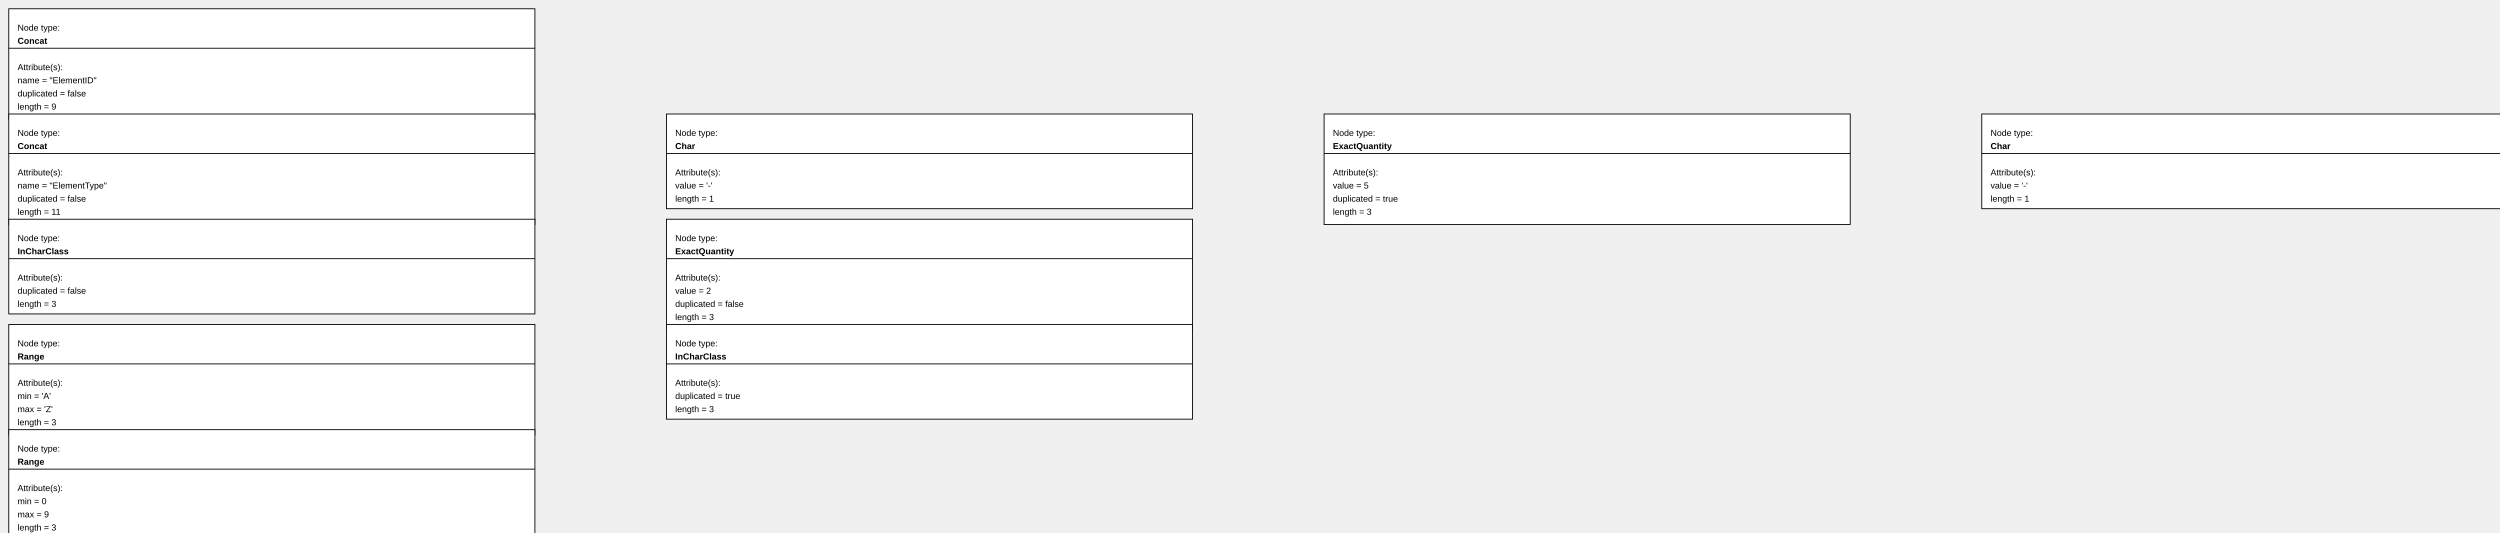
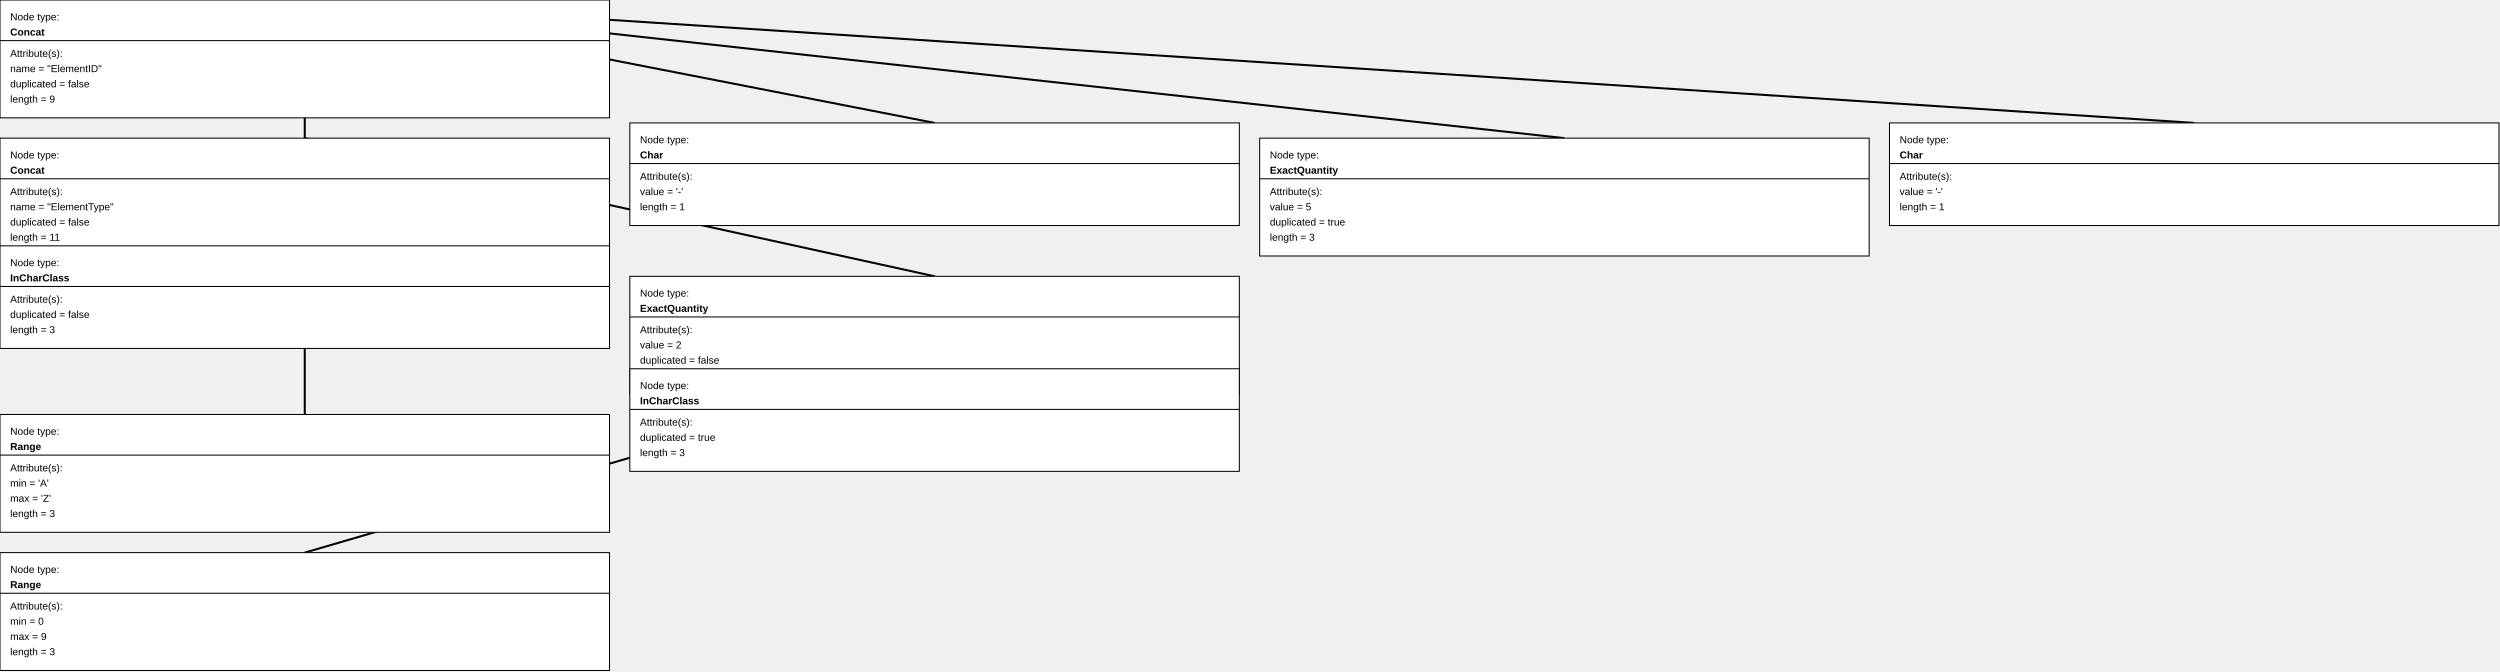
<svg xmlns="http://www.w3.org/2000/svg" version="1.1">
-   <g style="font-size:10px; font-family:Arial; ">
-     <rect style="stroke:black; stroke-width:1; fill:white; " height="126" width="600" y="10" x="10" />
-     <text y="35" x="20">
-       <tspan style="color: #7;">
- Node type:</tspan>
-     </text>
-     <text y="50" x="20">
+   <line y1="0" x2="300" style="stroke:black; stroke-width:2; " x1="300" y2="136" />
+   <line y1="0" x2="920" style="stroke:black; stroke-width:2; " x1="300" y2="121" />
+   <line y1="0" x2="1540" style="stroke:black; stroke-width:2; " x1="300" y2="136" />
+   <line y1="0" x2="2160" style="stroke:black; stroke-width:2; " x1="300" y2="121" />
+   <line y1="136" x2="300" style="stroke:black; stroke-width:2; " x1="300" y2="242" />
+   <line y1="136" x2="920" style="stroke:black; stroke-width:2; " x1="300" y2="272" />
+   <line y1="242" x2="300" style="stroke:black; stroke-width:2; " x1="300" y2="408" />
+   <line y1="272" x2="920" style="stroke:black; stroke-width:2; " x1="920" y2="363" />
+   <line y1="363" x2="300" style="stroke:black; stroke-width:2; " x1="920" y2="544" />
+   <g style="font-size:10px; font-family:Arial; ">
+     <rect style="stroke:black; stroke-width:1; fill:white; " height="116" width="600" y="0" x="0" />
+     <text y="20" x="10">
+       <tspan style="color: #7;">
+ Node type:</tspan>
+     </text>
+     <text y="35" x="10">
      <tspan style="font-weight: bold; color: #7;">
Concat</tspan>
    </text>
-     <line y1="55" x2="610" style="stroke:black; stroke-width:1; " x1="10" y2="55" />
-     <text y="80" x="20">
-       <tspan style="color: #7;">
- Attribute(s):</tspan>
-     </text>
-     <text y="95" x="20">
+     <line y1="40" x2="600" style="stroke:black; stroke-width:1; " x1="0" y2="40" />
+     <text y="56" x="10">
+       <tspan style="color: #7;">
+ Attribute(s):</tspan>
+     </text>
+     <text y="71" x="10">
      <tspan style="color: #7;">
name = "ElementID"</tspan>
    </text>
-     <text y="110" x="20">
-       <tspan style="color: #7;">
- duplicated = false</tspan>
-     </text>
-     <text y="125" x="20">
+     <text y="86" x="10">
+       <tspan style="color: #7;">
+ duplicated = false</tspan>
+     </text>
+     <text y="101" x="10">
      <tspan style="color: #7;">
length = 9</tspan>
    </text>
  </g>
  <g style="font-size:10px; font-family:Arial; ">
-     <rect style="stroke:black; stroke-width:1; fill:white; " height="126" width="600" y="130" x="10" />
-     <text y="155" x="20">
-       <tspan style="color: #7;">
- Node type:</tspan>
-     </text>
-     <text y="170" x="20">
+     <rect style="stroke:black; stroke-width:1; fill:white; " height="116" width="600" y="136" x="0" />
+     <text y="156" x="10">
+       <tspan style="color: #7;">
+ Node type:</tspan>
+     </text>
+     <text y="171" x="10">
      <tspan style="font-weight: bold; color: #7;">
Concat</tspan>
    </text>
-     <line y1="175" x2="610" style="stroke:black; stroke-width:1; " x1="10" y2="175" />
-     <text y="200" x="20">
-       <tspan style="color: #7;">
- Attribute(s):</tspan>
-     </text>
-     <text y="215" x="20">
+     <line y1="176" x2="600" style="stroke:black; stroke-width:1; " x1="0" y2="176" />
+     <text y="192" x="10">
+       <tspan style="color: #7;">
+ Attribute(s):</tspan>
+     </text>
+     <text y="207" x="10">
      <tspan style="color: #7;">
name = "ElementType"</tspan>
    </text>
-     <text y="230" x="20">
-       <tspan style="color: #7;">
- duplicated = false</tspan>
-     </text>
-     <text y="245" x="20">
+     <text y="222" x="10">
+       <tspan style="color: #7;">
+ duplicated = false</tspan>
+     </text>
+     <text y="237" x="10">
      <tspan style="color: #7;">
length = 11</tspan>
    </text>
  </g>
  <g style="font-size:10px; font-family:Arial; ">
-     <rect style="stroke:black; stroke-width:1; fill:white; " height="108" width="600" y="130" x="760" />
-     <text y="155" x="770">
-       <tspan style="color: #7;">
- Node type:</tspan>
-     </text>
-     <text y="170" x="770">
+     <rect style="stroke:black; stroke-width:1; fill:white; " height="101" width="600" y="121" x="620" />
+     <text y="141" x="630">
+       <tspan style="color: #7;">
+ Node type:</tspan>
+     </text>
+     <text y="156" x="630">
      <tspan style="font-weight: bold; color: #7;">
Char</tspan>
    </text>
-     <line y1="175" x2="1360" style="stroke:black; stroke-width:1; " x1="760" y2="175" />
-     <text y="200" x="770">
-       <tspan style="color: #7;">
- Attribute(s):</tspan>
-     </text>
-     <text y="215" x="770">
+     <line y1="161" x2="1220" style="stroke:black; stroke-width:1; " x1="620" y2="161" />
+     <text y="177" x="630">
+       <tspan style="color: #7;">
+ Attribute(s):</tspan>
+     </text>
+     <text y="192" x="630">
      <tspan style="color: #7;">
value = '-'</tspan>
    </text>
-     <text y="230" x="770">
+     <text y="207" x="630">
      <tspan style="color: #7;">
length = 1</tspan>
    </text>
  </g>
  <g style="font-size:10px; font-family:Arial; ">
-     <rect style="stroke:black; stroke-width:1; fill:white; " height="126" width="600" y="130" x="1510" />
-     <text y="155" x="1520">
-       <tspan style="color: #7;">
- Node type:</tspan>
-     </text>
-     <text y="170" x="1520">
+     <rect style="stroke:black; stroke-width:1; fill:white; " height="116" width="600" y="136" x="1240" />
+     <text y="156" x="1250">
+       <tspan style="color: #7;">
+ Node type:</tspan>
+     </text>
+     <text y="171" x="1250">
      <tspan style="font-weight: bold; color: #7;">
ExactQuantity</tspan>
    </text>
-     <line y1="175" x2="2110" style="stroke:black; stroke-width:1; " x1="1510" y2="175" />
-     <text y="200" x="1520">
-       <tspan style="color: #7;">
- Attribute(s):</tspan>
-     </text>
-     <text y="215" x="1520">
+     <line y1="176" x2="1840" style="stroke:black; stroke-width:1; " x1="1240" y2="176" />
+     <text y="192" x="1250">
+       <tspan style="color: #7;">
+ Attribute(s):</tspan>
+     </text>
+     <text y="207" x="1250">
      <tspan style="color: #7;">
value = 5</tspan>
    </text>
-     <text y="230" x="1520">
+     <text y="222" x="1250">
      <tspan style="color: #7;">
duplicated = true</tspan>
    </text>
-     <text y="245" x="1520">
-       <tspan style="color: #7;">
- length = 3</tspan>
-     </text>
-   </g>
-   <g style="font-size:10px; font-family:Arial; ">
-     <rect style="stroke:black; stroke-width:1; fill:white; " height="108" width="600" y="130" x="2260" />
-     <text y="155" x="2270">
-       <tspan style="color: #7;">
- Node type:</tspan>
-     </text>
-     <text y="170" x="2270">
+     <text y="237" x="1250">
+       <tspan style="color: #7;">
+ length = 3</tspan>
+     </text>
+   </g>
+   <g style="font-size:10px; font-family:Arial; ">
+     <rect style="stroke:black; stroke-width:1; fill:white; " height="101" width="600" y="121" x="1860" />
+     <text y="141" x="1870">
+       <tspan style="color: #7;">
+ Node type:</tspan>
+     </text>
+     <text y="156" x="1870">
      <tspan style="font-weight: bold; color: #7;">
Char</tspan>
    </text>
-     <line y1="175" x2="2860" style="stroke:black; stroke-width:1; " x1="2260" y2="175" />
-     <text y="200" x="2270">
-       <tspan style="color: #7;">
- Attribute(s):</tspan>
-     </text>
-     <text y="215" x="2270">
+     <line y1="161" x2="2460" style="stroke:black; stroke-width:1; " x1="1860" y2="161" />
+     <text y="177" x="1870">
+       <tspan style="color: #7;">
+ Attribute(s):</tspan>
+     </text>
+     <text y="192" x="1870">
      <tspan style="color: #7;">
value = '-'</tspan>
    </text>
-     <text y="230" x="2270">
+     <text y="207" x="1870">
      <tspan style="color: #7;">
length = 1</tspan>
    </text>
  </g>
  <g style="font-size:10px; font-family:Arial; ">
-     <rect style="stroke:black; stroke-width:1; fill:white; " height="108" width="600" y="250" x="10" />
-     <text y="275" x="20">
-       <tspan style="color: #7;">
- Node type:</tspan>
-     </text>
-     <text y="290" x="20">
+     <rect style="stroke:black; stroke-width:1; fill:white; " height="101" width="600" y="242" x="0" />
+     <text y="262" x="10">
+       <tspan style="color: #7;">
+ Node type:</tspan>
+     </text>
+     <text y="277" x="10">
      <tspan style="font-weight: bold; color: #7;">
InCharClass</tspan>
    </text>
-     <line y1="295" x2="610" style="stroke:black; stroke-width:1; " x1="10" y2="295" />
-     <text y="320" x="20">
-       <tspan style="color: #7;">
- Attribute(s):</tspan>
-     </text>
-     <text y="335" x="20">
-       <tspan style="color: #7;">
- duplicated = false</tspan>
-     </text>
-     <text y="350" x="20">
-       <tspan style="color: #7;">
- length = 3</tspan>
-     </text>
-   </g>
-   <g style="font-size:10px; font-family:Arial; ">
-     <rect style="stroke:black; stroke-width:1; fill:white; " height="126" width="600" y="250" x="760" />
-     <text y="275" x="770">
-       <tspan style="color: #7;">
- Node type:</tspan>
-     </text>
-     <text y="290" x="770">
+     <line y1="282" x2="600" style="stroke:black; stroke-width:1; " x1="0" y2="282" />
+     <text y="298" x="10">
+       <tspan style="color: #7;">
+ Attribute(s):</tspan>
+     </text>
+     <text y="313" x="10">
+       <tspan style="color: #7;">
+ duplicated = false</tspan>
+     </text>
+     <text y="328" x="10">
+       <tspan style="color: #7;">
+ length = 3</tspan>
+     </text>
+   </g>
+   <g style="font-size:10px; font-family:Arial; ">
+     <rect style="stroke:black; stroke-width:1; fill:white; " height="116" width="600" y="272" x="620" />
+     <text y="292" x="630">
+       <tspan style="color: #7;">
+ Node type:</tspan>
+     </text>
+     <text y="307" x="630">
      <tspan style="font-weight: bold; color: #7;">
ExactQuantity</tspan>
    </text>
-     <line y1="295" x2="1360" style="stroke:black; stroke-width:1; " x1="760" y2="295" />
-     <text y="320" x="770">
-       <tspan style="color: #7;">
- Attribute(s):</tspan>
-     </text>
-     <text y="335" x="770">
+     <line y1="312" x2="1220" style="stroke:black; stroke-width:1; " x1="620" y2="312" />
+     <text y="328" x="630">
+       <tspan style="color: #7;">
+ Attribute(s):</tspan>
+     </text>
+     <text y="343" x="630">
      <tspan style="color: #7;">
value = 2</tspan>
    </text>
-     <text y="350" x="770">
-       <tspan style="color: #7;">
- duplicated = false</tspan>
-     </text>
-     <text y="365" x="770">
-       <tspan style="color: #7;">
- length = 3</tspan>
-     </text>
-   </g>
-   <g style="font-size:10px; font-family:Arial; ">
-     <rect style="stroke:black; stroke-width:1; fill:white; " height="126" width="600" y="370" x="10" />
-     <text y="395" x="20">
-       <tspan style="color: #7;">
- Node type:</tspan>
-     </text>
-     <text y="410" x="20">
+     <text y="358" x="630">
+       <tspan style="color: #7;">
+ duplicated = false</tspan>
+     </text>
+     <text y="373" x="630">
+       <tspan style="color: #7;">
+ length = 3</tspan>
+     </text>
+   </g>
+   <g style="font-size:10px; font-family:Arial; ">
+     <rect style="stroke:black; stroke-width:1; fill:white; " height="116" width="600" y="408" x="0" />
+     <text y="428" x="10">
+       <tspan style="color: #7;">
+ Node type:</tspan>
+     </text>
+     <text y="443" x="10">
      <tspan style="font-weight: bold; color: #7;">
Range</tspan>
    </text>
-     <line y1="415" x2="610" style="stroke:black; stroke-width:1; " x1="10" y2="415" />
-     <text y="440" x="20">
-       <tspan style="color: #7;">
- Attribute(s):</tspan>
-     </text>
-     <text y="455" x="20">
+     <line y1="448" x2="600" style="stroke:black; stroke-width:1; " x1="0" y2="448" />
+     <text y="464" x="10">
+       <tspan style="color: #7;">
+ Attribute(s):</tspan>
+     </text>
+     <text y="479" x="10">
      <tspan style="color: #7;">
min = 'A'</tspan>
    </text>
-     <text y="470" x="20">
+     <text y="494" x="10">
      <tspan style="color: #7;">
max = 'Z'</tspan>
    </text>
-     <text y="485" x="20">
-       <tspan style="color: #7;">
- length = 3</tspan>
-     </text>
-   </g>
-   <g style="font-size:10px; font-family:Arial; ">
-     <rect style="stroke:black; stroke-width:1; fill:white; " height="108" width="600" y="370" x="760" />
-     <text y="395" x="770">
-       <tspan style="color: #7;">
- Node type:</tspan>
-     </text>
-     <text y="410" x="770">
+     <text y="509" x="10">
+       <tspan style="color: #7;">
+ length = 3</tspan>
+     </text>
+   </g>
+   <g style="font-size:10px; font-family:Arial; ">
+     <rect style="stroke:black; stroke-width:1; fill:white; " height="101" width="600" y="363" x="620" />
+     <text y="383" x="630">
+       <tspan style="color: #7;">
+ Node type:</tspan>
+     </text>
+     <text y="398" x="630">
      <tspan style="font-weight: bold; color: #7;">
InCharClass</tspan>
    </text>
-     <line y1="415" x2="1360" style="stroke:black; stroke-width:1; " x1="760" y2="415" />
-     <text y="440" x="770">
-       <tspan style="color: #7;">
- Attribute(s):</tspan>
-     </text>
-     <text y="455" x="770">
+     <line y1="403" x2="1220" style="stroke:black; stroke-width:1; " x1="620" y2="403" />
+     <text y="419" x="630">
+       <tspan style="color: #7;">
+ Attribute(s):</tspan>
+     </text>
+     <text y="434" x="630">
      <tspan style="color: #7;">
duplicated = true</tspan>
    </text>
-     <text y="470" x="770">
-       <tspan style="color: #7;">
- length = 3</tspan>
-     </text>
-   </g>
-   <g style="font-size:10px; font-family:Arial; ">
-     <rect style="stroke:black; stroke-width:1; fill:white; " height="126" width="600" y="490" x="10" />
-     <text y="515" x="20">
-       <tspan style="color: #7;">
- Node type:</tspan>
-     </text>
-     <text y="530" x="20">
+     <text y="449" x="630">
+       <tspan style="color: #7;">
+ length = 3</tspan>
+     </text>
+   </g>
+   <g style="font-size:10px; font-family:Arial; ">
+     <rect style="stroke:black; stroke-width:1; fill:white; " height="116" width="600" y="544" x="0" />
+     <text y="564" x="10">
+       <tspan style="color: #7;">
+ Node type:</tspan>
+     </text>
+     <text y="579" x="10">
      <tspan style="font-weight: bold; color: #7;">
Range</tspan>
    </text>
-     <line y1="535" x2="610" style="stroke:black; stroke-width:1; " x1="10" y2="535" />
-     <text y="560" x="20">
-       <tspan style="color: #7;">
- Attribute(s):</tspan>
-     </text>
-     <text y="575" x="20">
+     <line y1="584" x2="600" style="stroke:black; stroke-width:1; " x1="0" y2="584" />
+     <text y="600" x="10">
+       <tspan style="color: #7;">
+ Attribute(s):</tspan>
+     </text>
+     <text y="615" x="10">
      <tspan style="color: #7;">
min = 0</tspan>
    </text>
-     <text y="590" x="20">
+     <text y="630" x="10">
      <tspan style="color: #7;">
max = 9</tspan>
    </text>
-     <text y="605" x="20">
+     <text y="645" x="10">
      <tspan style="color: #7;">
length = 3</tspan>
    </text>
  </g>
</svg>
